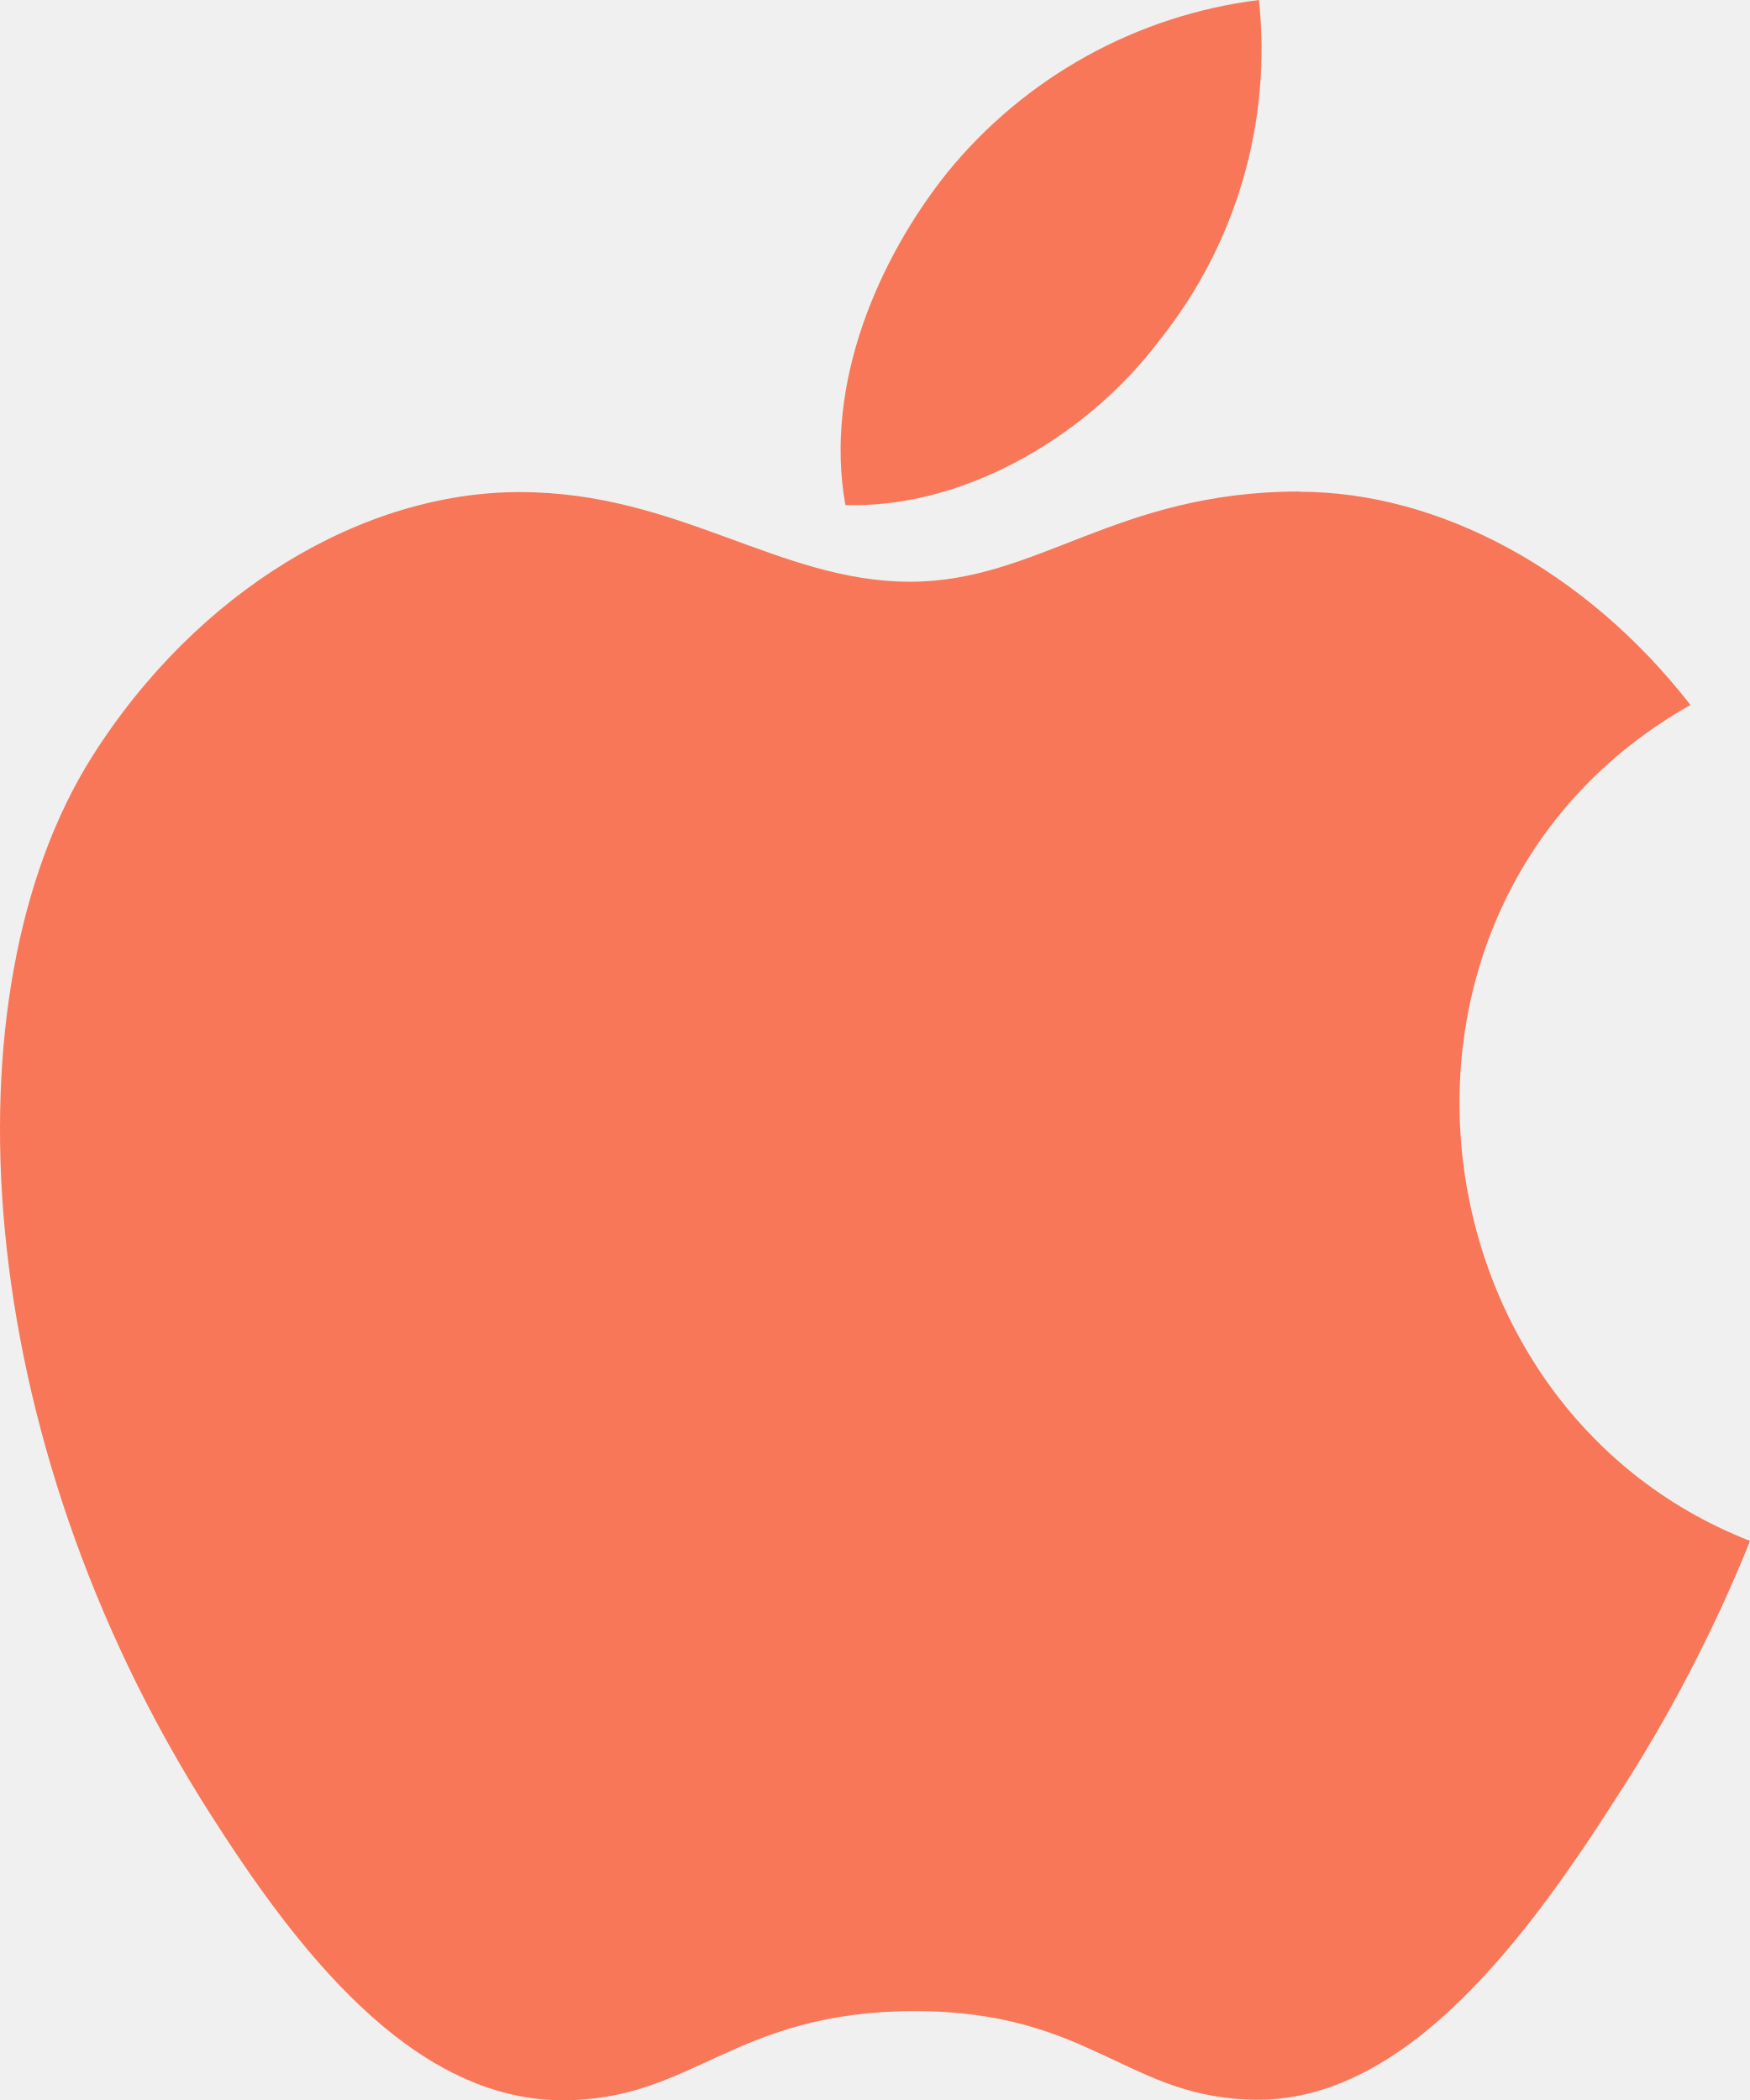
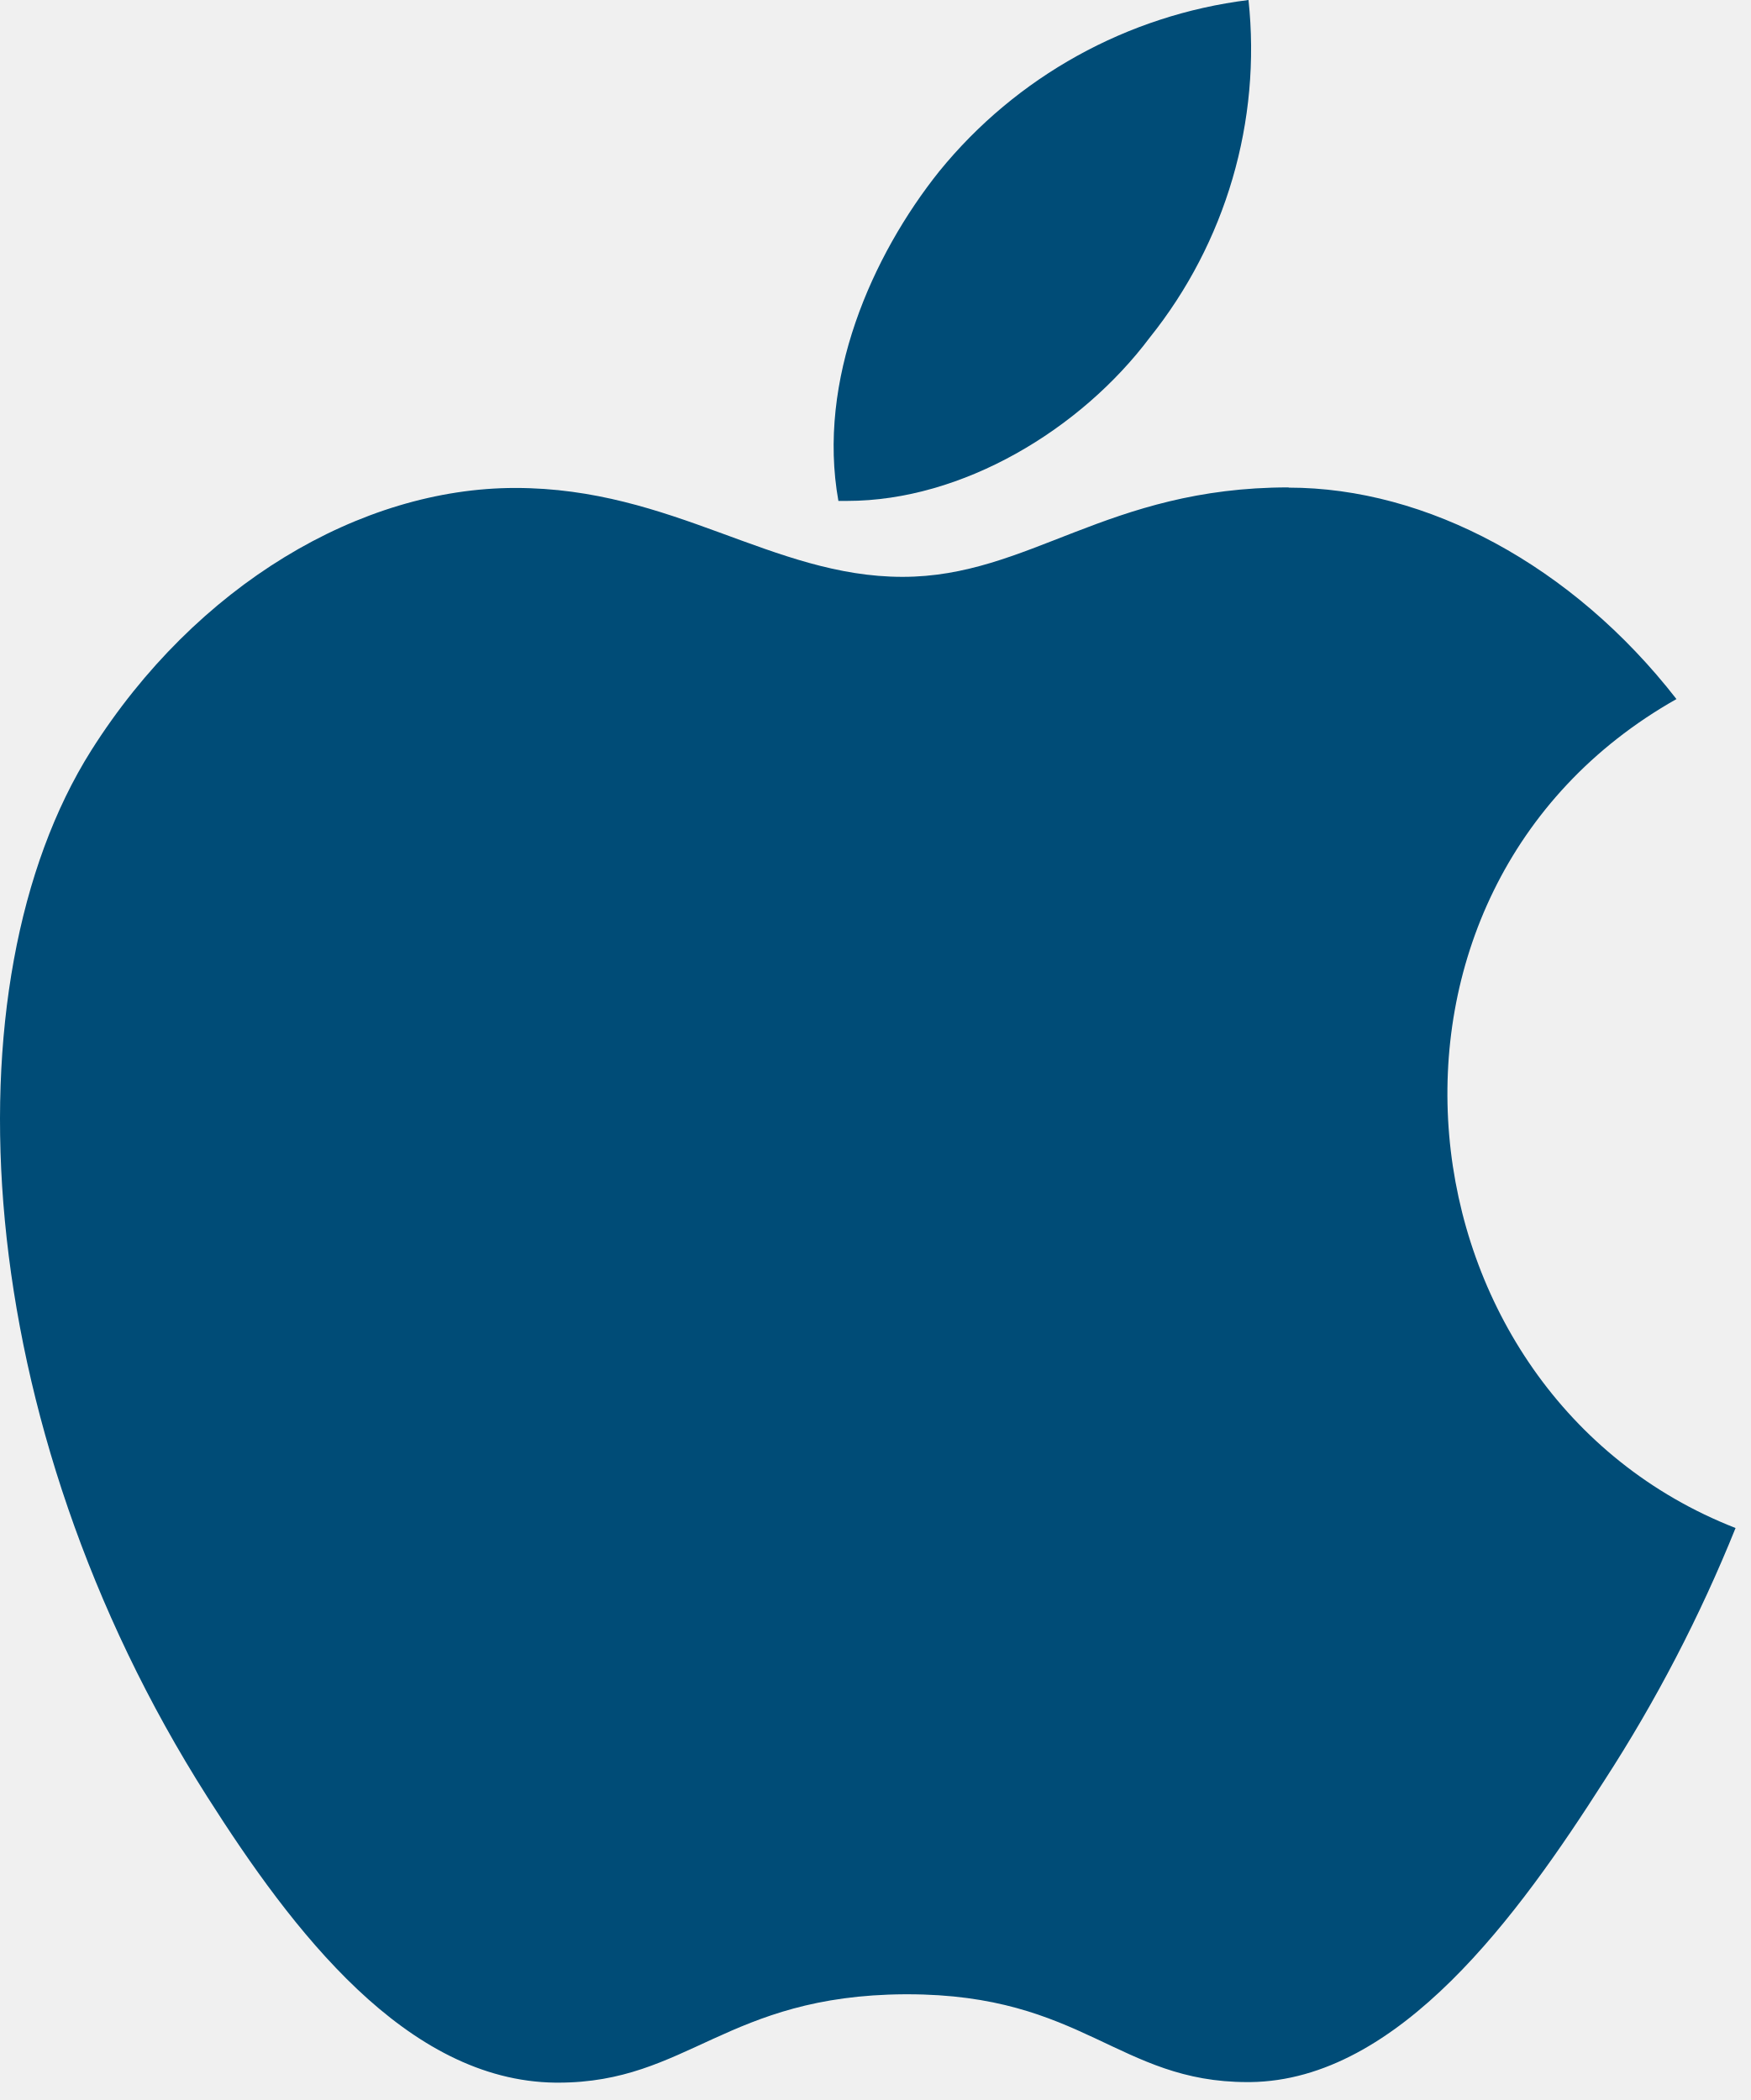
- <svg xmlns="http://www.w3.org/2000/svg" width="59.487" height="71.397" viewBox="0 0 59.487 71.397">
-   <g id="Icon_ionic-logo-apple" data-name="Icon ionic-logo-apple" transform="translate(-6.748 -4.5)">
-     <path id="Path_12083" data-name="Path 12083" d="M50.918,10.821c-6.246,0-8.885,3.067-13.235,3.067-4.461,0-7.863-3.048-13.272-3.048-5.3,0-10.948,3.327-14.536,9-5.037,7.993-4.182,23.049,3.978,35.875,2.918,4.591,6.822,9.74,11.934,9.8h.093c4.443,0,5.762-2.993,11.878-3.03h.093c6.023,0,7.231,3.011,11.655,3.011H49.6c5.112-.056,9.22-5.762,12.138-10.335a50.843,50.843,0,0,0,4.5-8.662c-11.8-4.61-13.7-21.823-2.026-28.421-3.569-4.591-8.569-7.249-13.291-7.249Z" transform="translate(0 10.39)" fill="#f87758" />
-     <path id="Path_12084" data-name="Path 12084" d="M31.775,4.5a16.255,16.255,0,0,0-10.6,5.874c-2.3,2.881-4.2,7.156-3.457,11.3h.3c3.959,0,8.012-2.454,10.372-5.6A15.832,15.832,0,0,0,31.775,4.5Z" transform="translate(17.768 0)" fill="#f87758" />
+ <svg xmlns="http://www.w3.org/2000/svg" width="60" height="72" viewBox="0 0 60 72" fill="none">
+   <g clip-path="url(#clip0)">
+     <path d="M44.17 16.711C37.924 16.711 35.285 19.778 30.935 19.778C26.474 19.778 23.072 16.73 17.663 16.73C12.363 16.73 6.715 20.057 3.127 25.73C-1.91 33.723 -1.055 48.779 7.105 61.605C10.023 66.196 13.927 71.345 19.039 71.405H19.132C23.575 71.405 24.894 68.412 31.01 68.375H31.103C37.126 68.375 38.334 71.386 42.758 71.386H42.852C47.964 71.33 52.072 65.624 54.99 61.051C56.764 58.315 58.271 55.414 59.49 52.389C47.69 47.779 45.79 30.566 57.464 23.968C53.895 19.377 48.895 16.719 44.173 16.719L44.17 16.711Z" fill="#004C77" />
+     <path d="M42.795 0C38.637 0.518 34.839 2.623 32.195 5.874C29.895 8.755 27.995 13.03 28.738 17.174H29.038C32.997 17.174 37.05 14.72 39.41 11.574C42.021 8.314 43.238 4.153 42.795 0Z" fill="#004C77" />
  </g>
+   <defs>
+     <clipPath id="clip0">
+       <rect width="59.487" height="71.397" fill="white" />
+     </clipPath>
+   </defs>
</svg>
